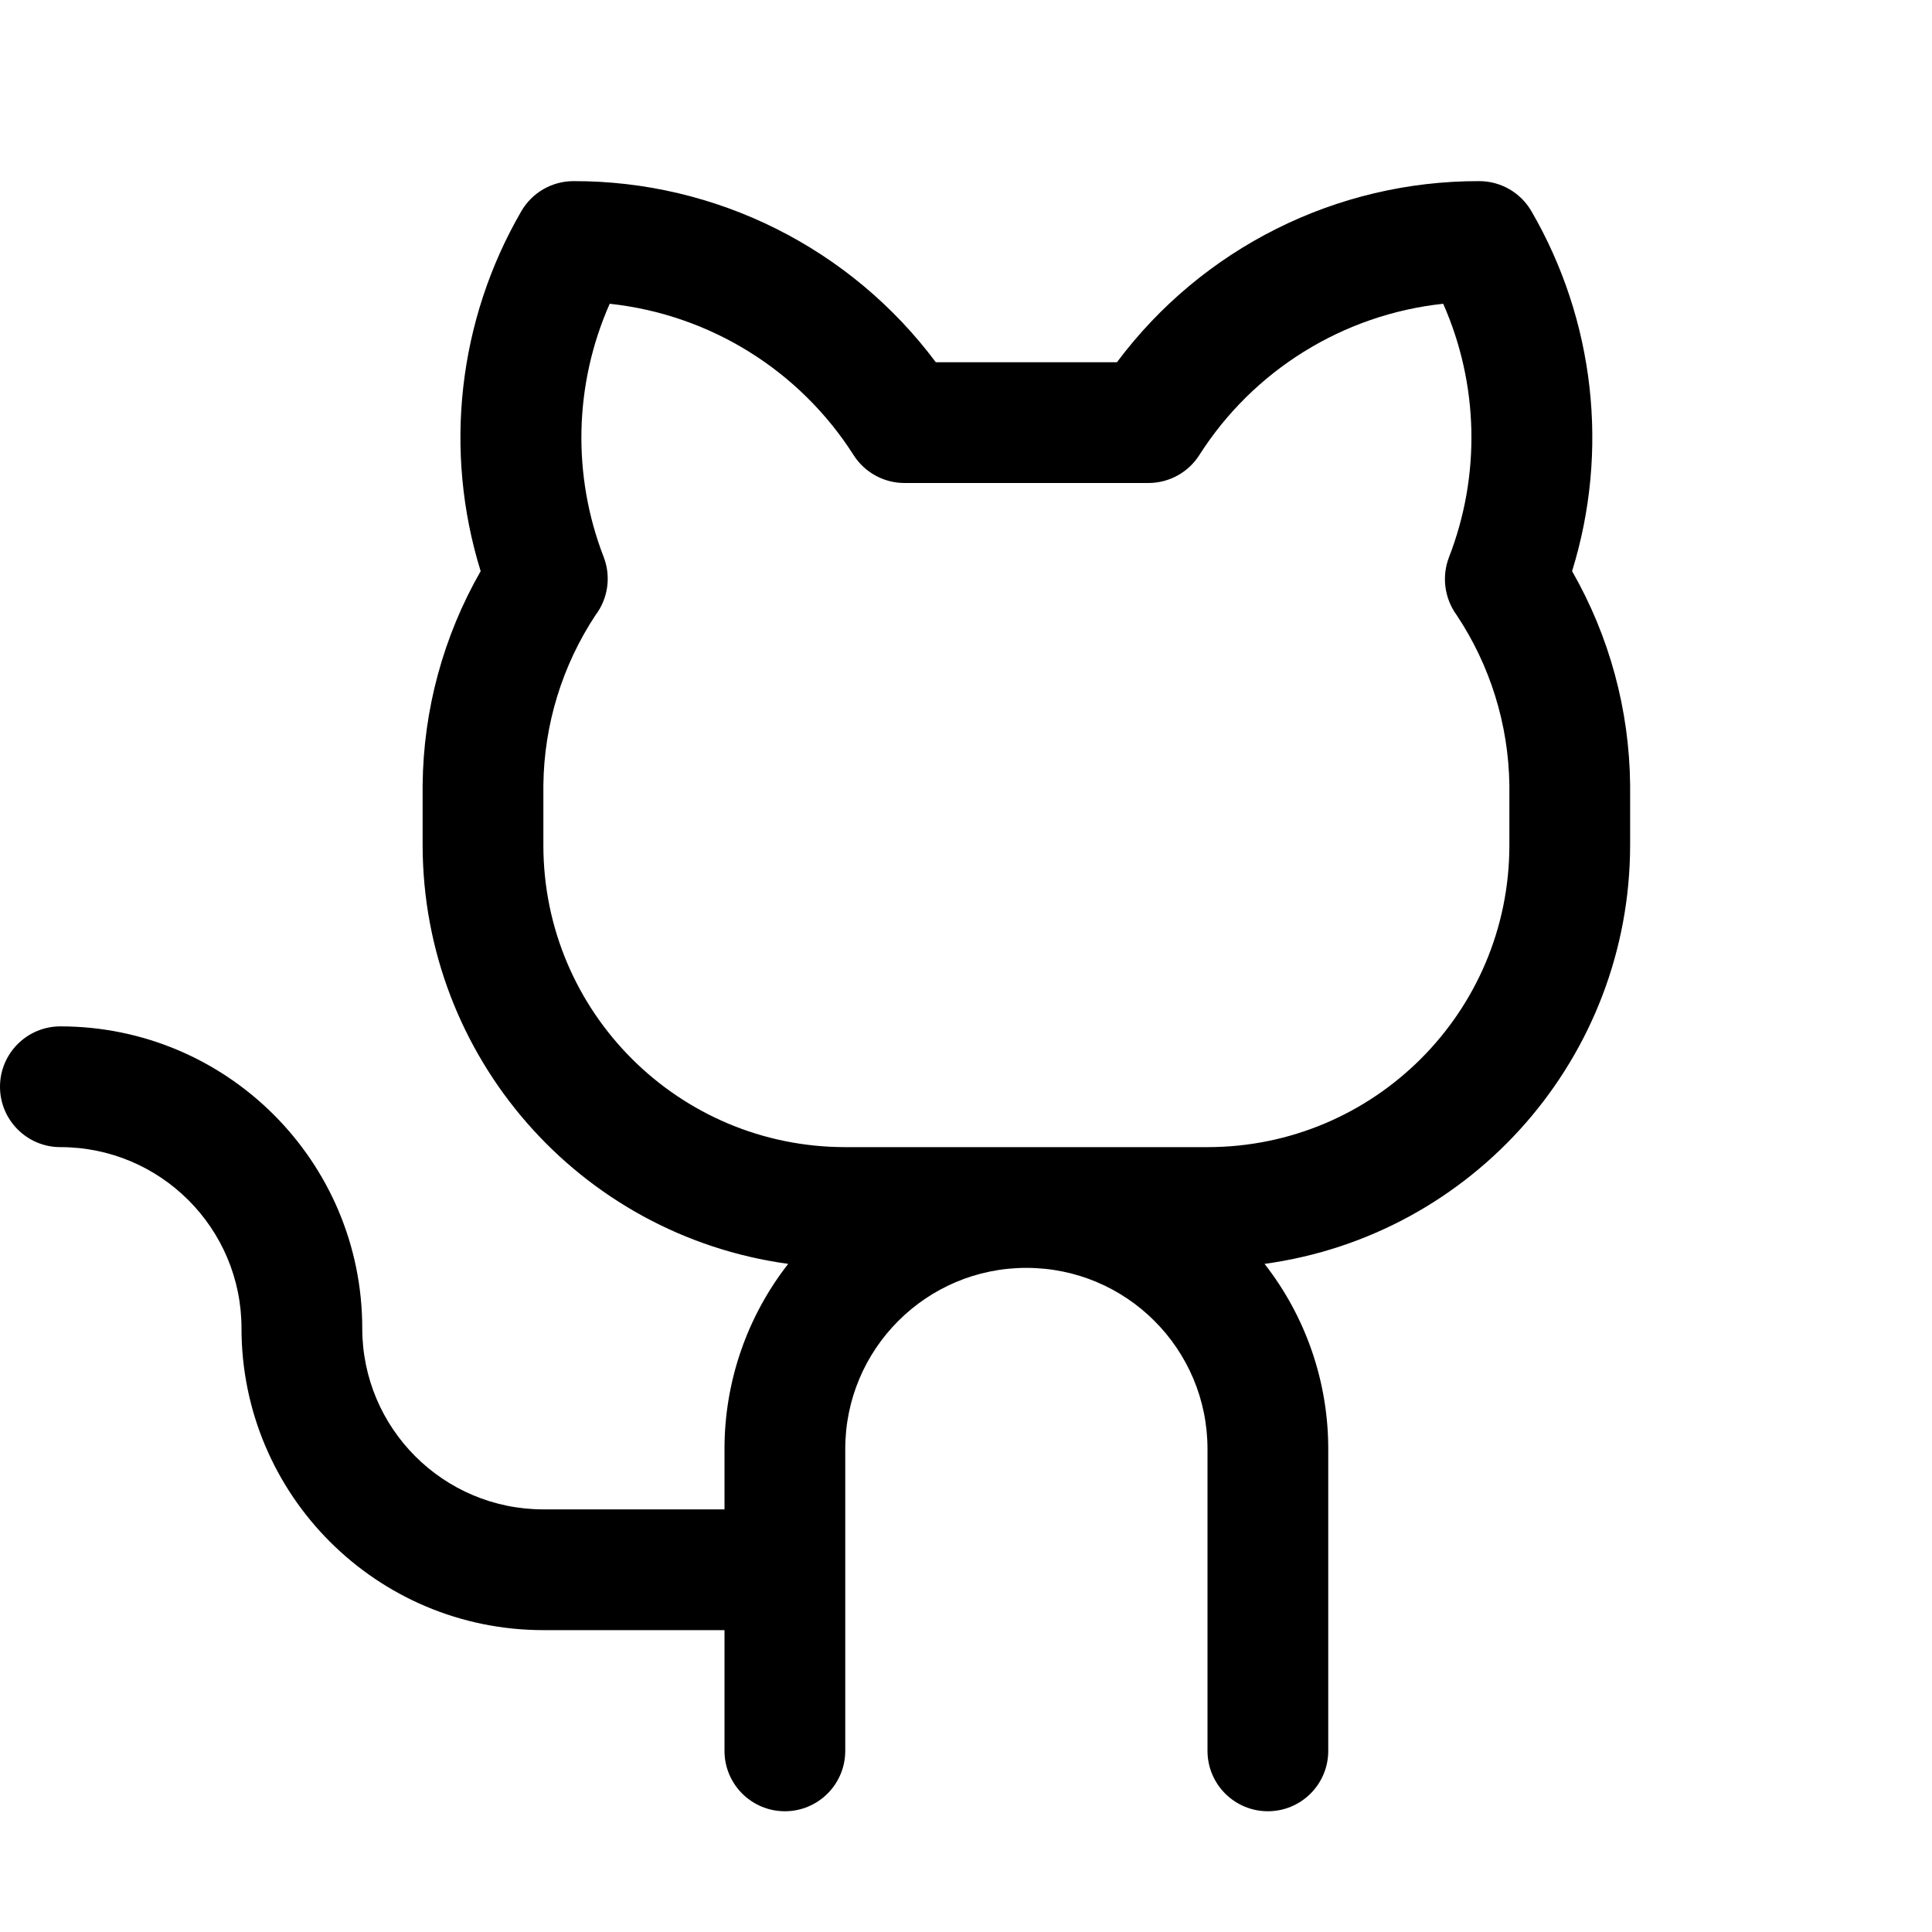
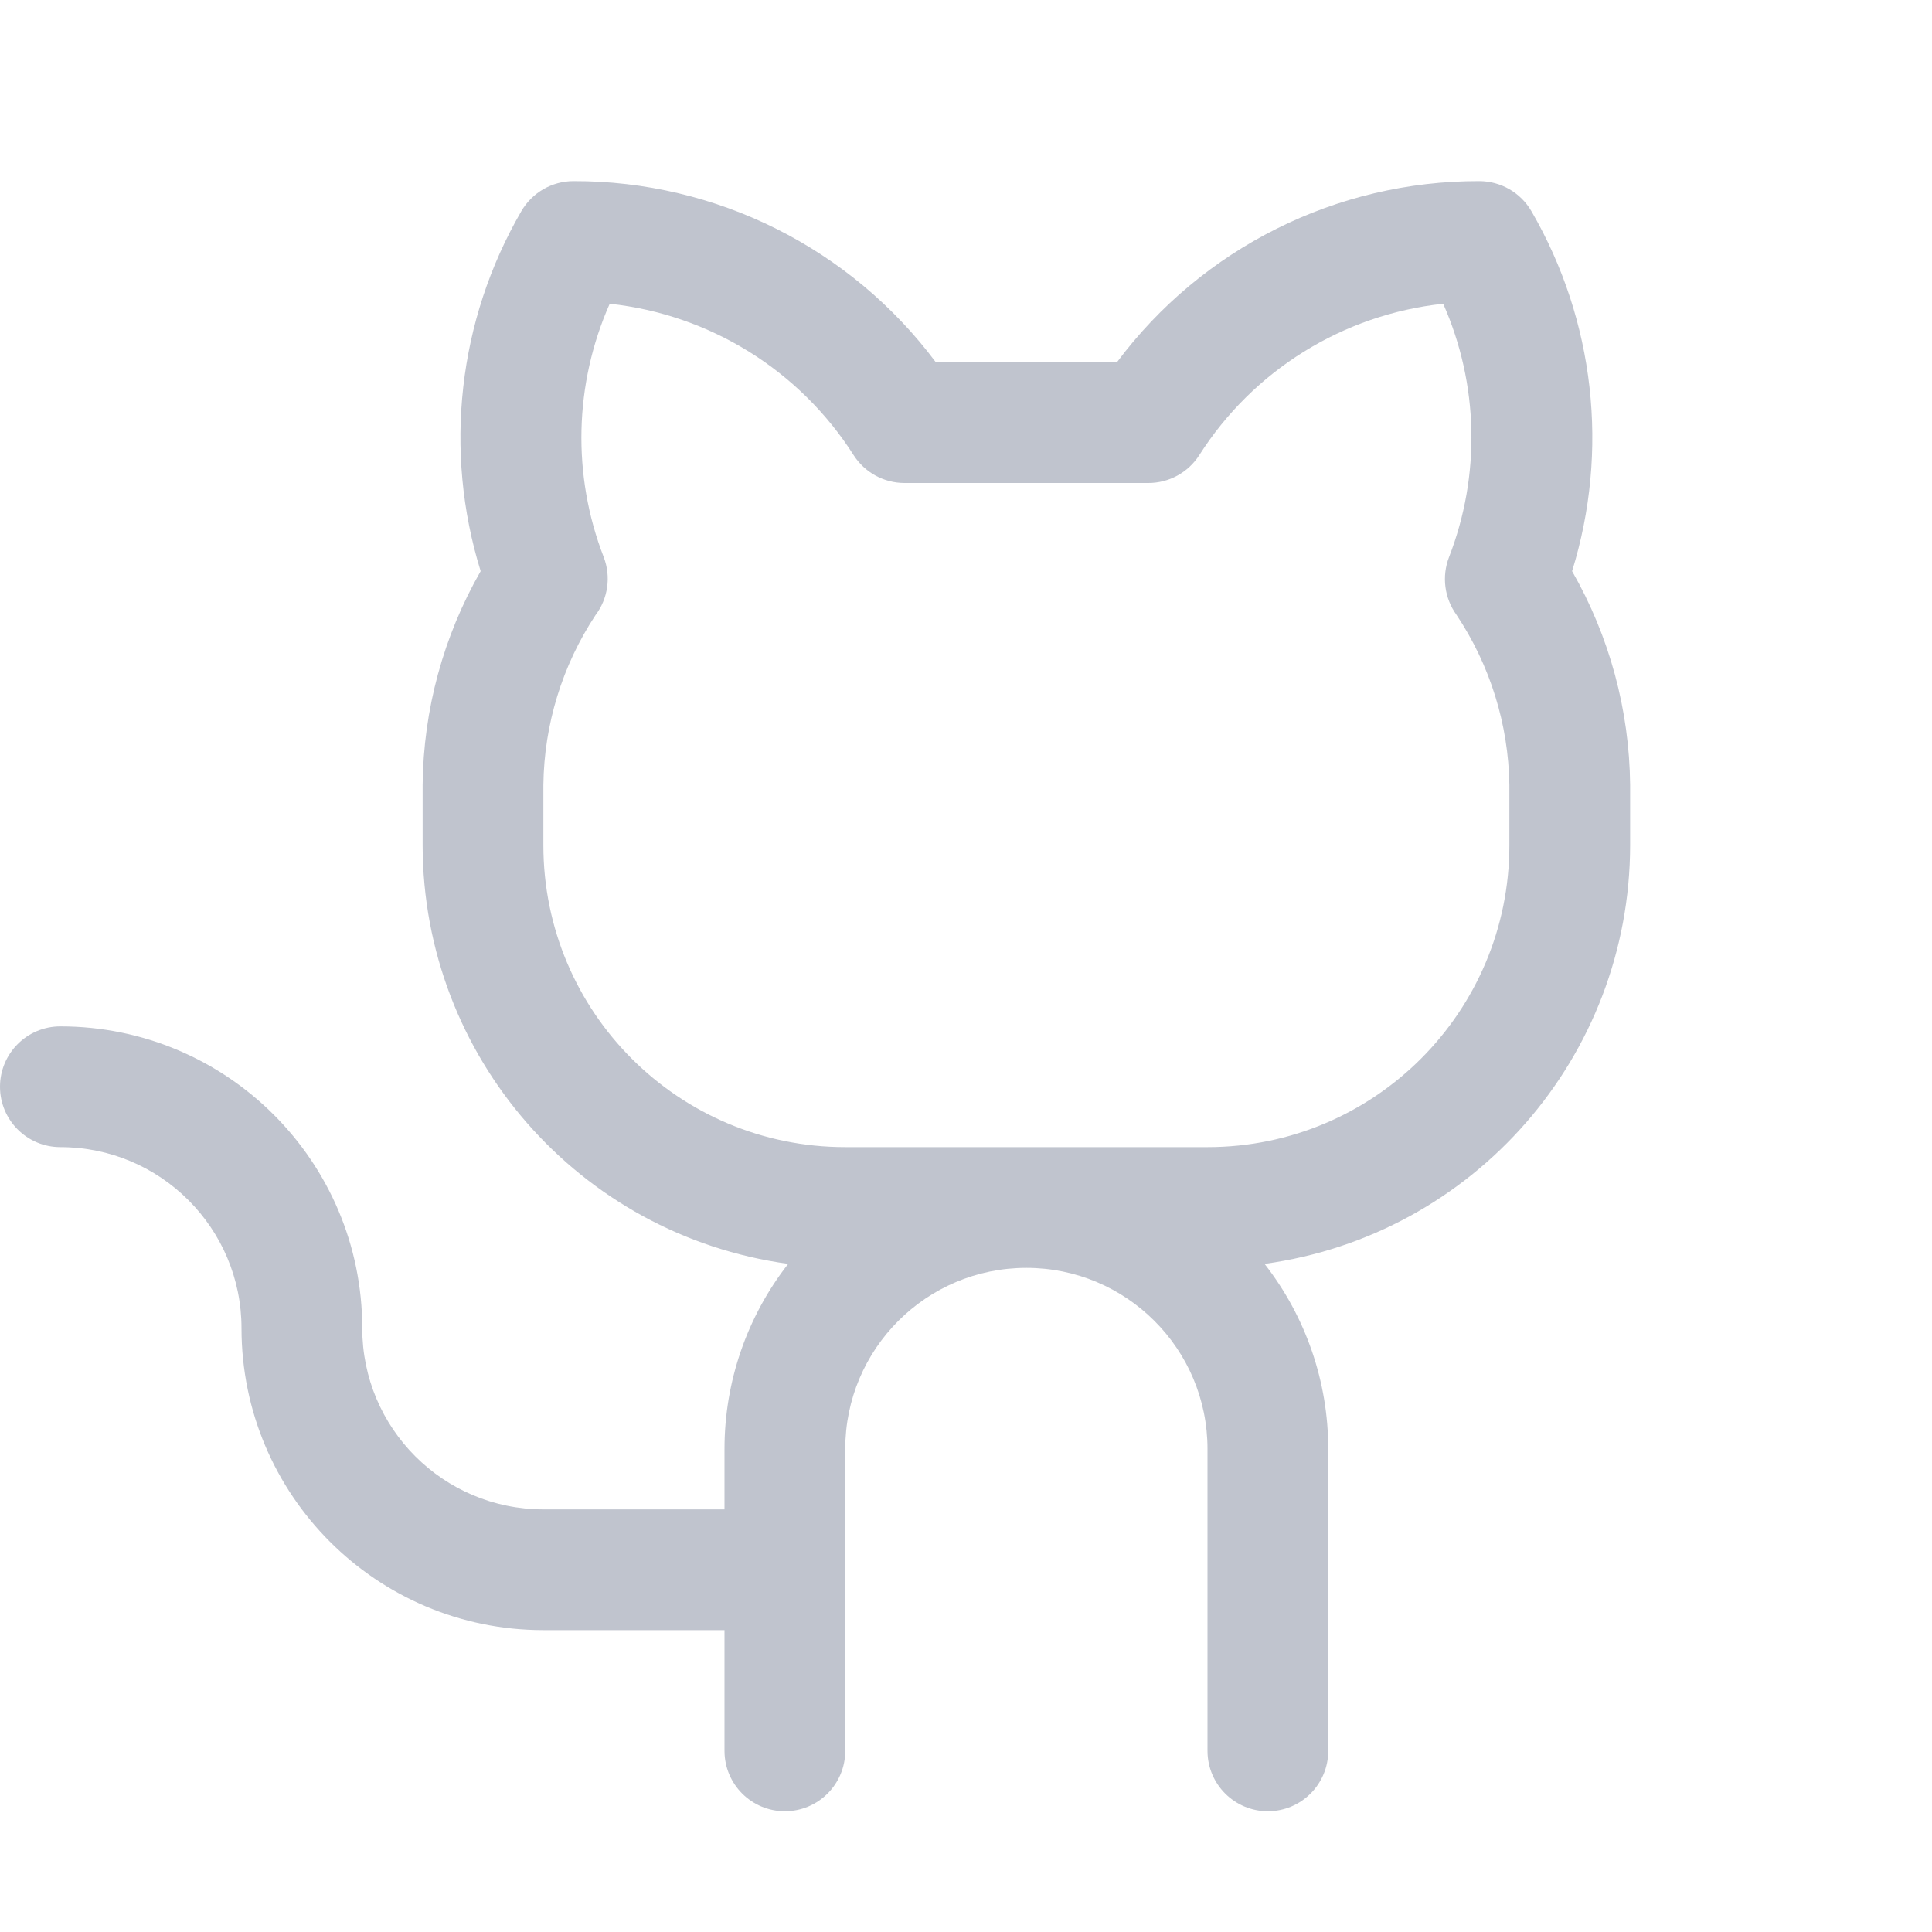
- <svg xmlns="http://www.w3.org/2000/svg" width="32" height="32" fill="#000000" viewBox="0 0 256 256">
+ <svg xmlns="http://www.w3.org/2000/svg" width="32" height="32" fill="#C0C4CE" viewBox="0 0 256 256">
  <path d="M208.31,75.68A59.78,59.78,0,0,0,202.93,28,8,8,0,0,0,196,24a59.75,59.75,0,0,0-48,24H124A59.75,59.75,0,0,0,76,24a8,8,0,0,0-6.93,4,59.78,59.78,0,0,0-5.38,47.68A58.14,58.14,0,0,0,56,104v8a56.06,56.06,0,0,0,48.44,55.47A39.8,39.8,0,0,0,96,192v8H72a24,24,0,0,1-24-24A40,40,0,0,0,8,136a8,8,0,0,0,0,16,24,24,0,0,1,24,24,40,40,0,0,0,40,40H96v16a8,8,0,0,0,16,0V192a24,24,0,0,1,48,0v40a8,8,0,0,0,16,0V192a39.8,39.8,0,0,0-8.44-24.53A56.06,56.06,0,0,0,216,112v-8A58.14,58.14,0,0,0,208.31,75.68ZM200,112a40,40,0,0,1-40,40H112a40,40,0,0,1-40-40v-8a41.74,41.74,0,0,1,6.9-22.48A8,8,0,0,0,80,73.83a43.81,43.81,0,0,1,.79-33.58,43.88,43.88,0,0,1,32.32,20.06A8,8,0,0,0,119.82,64h32.35a8,8,0,0,0,6.74-3.69,43.87,43.87,0,0,1,32.32-20.06A43.81,43.81,0,0,1,192,73.83a8.09,8.09,0,0,0,1,7.65A41.72,41.72,0,0,1,200,104Z" />
</svg>
